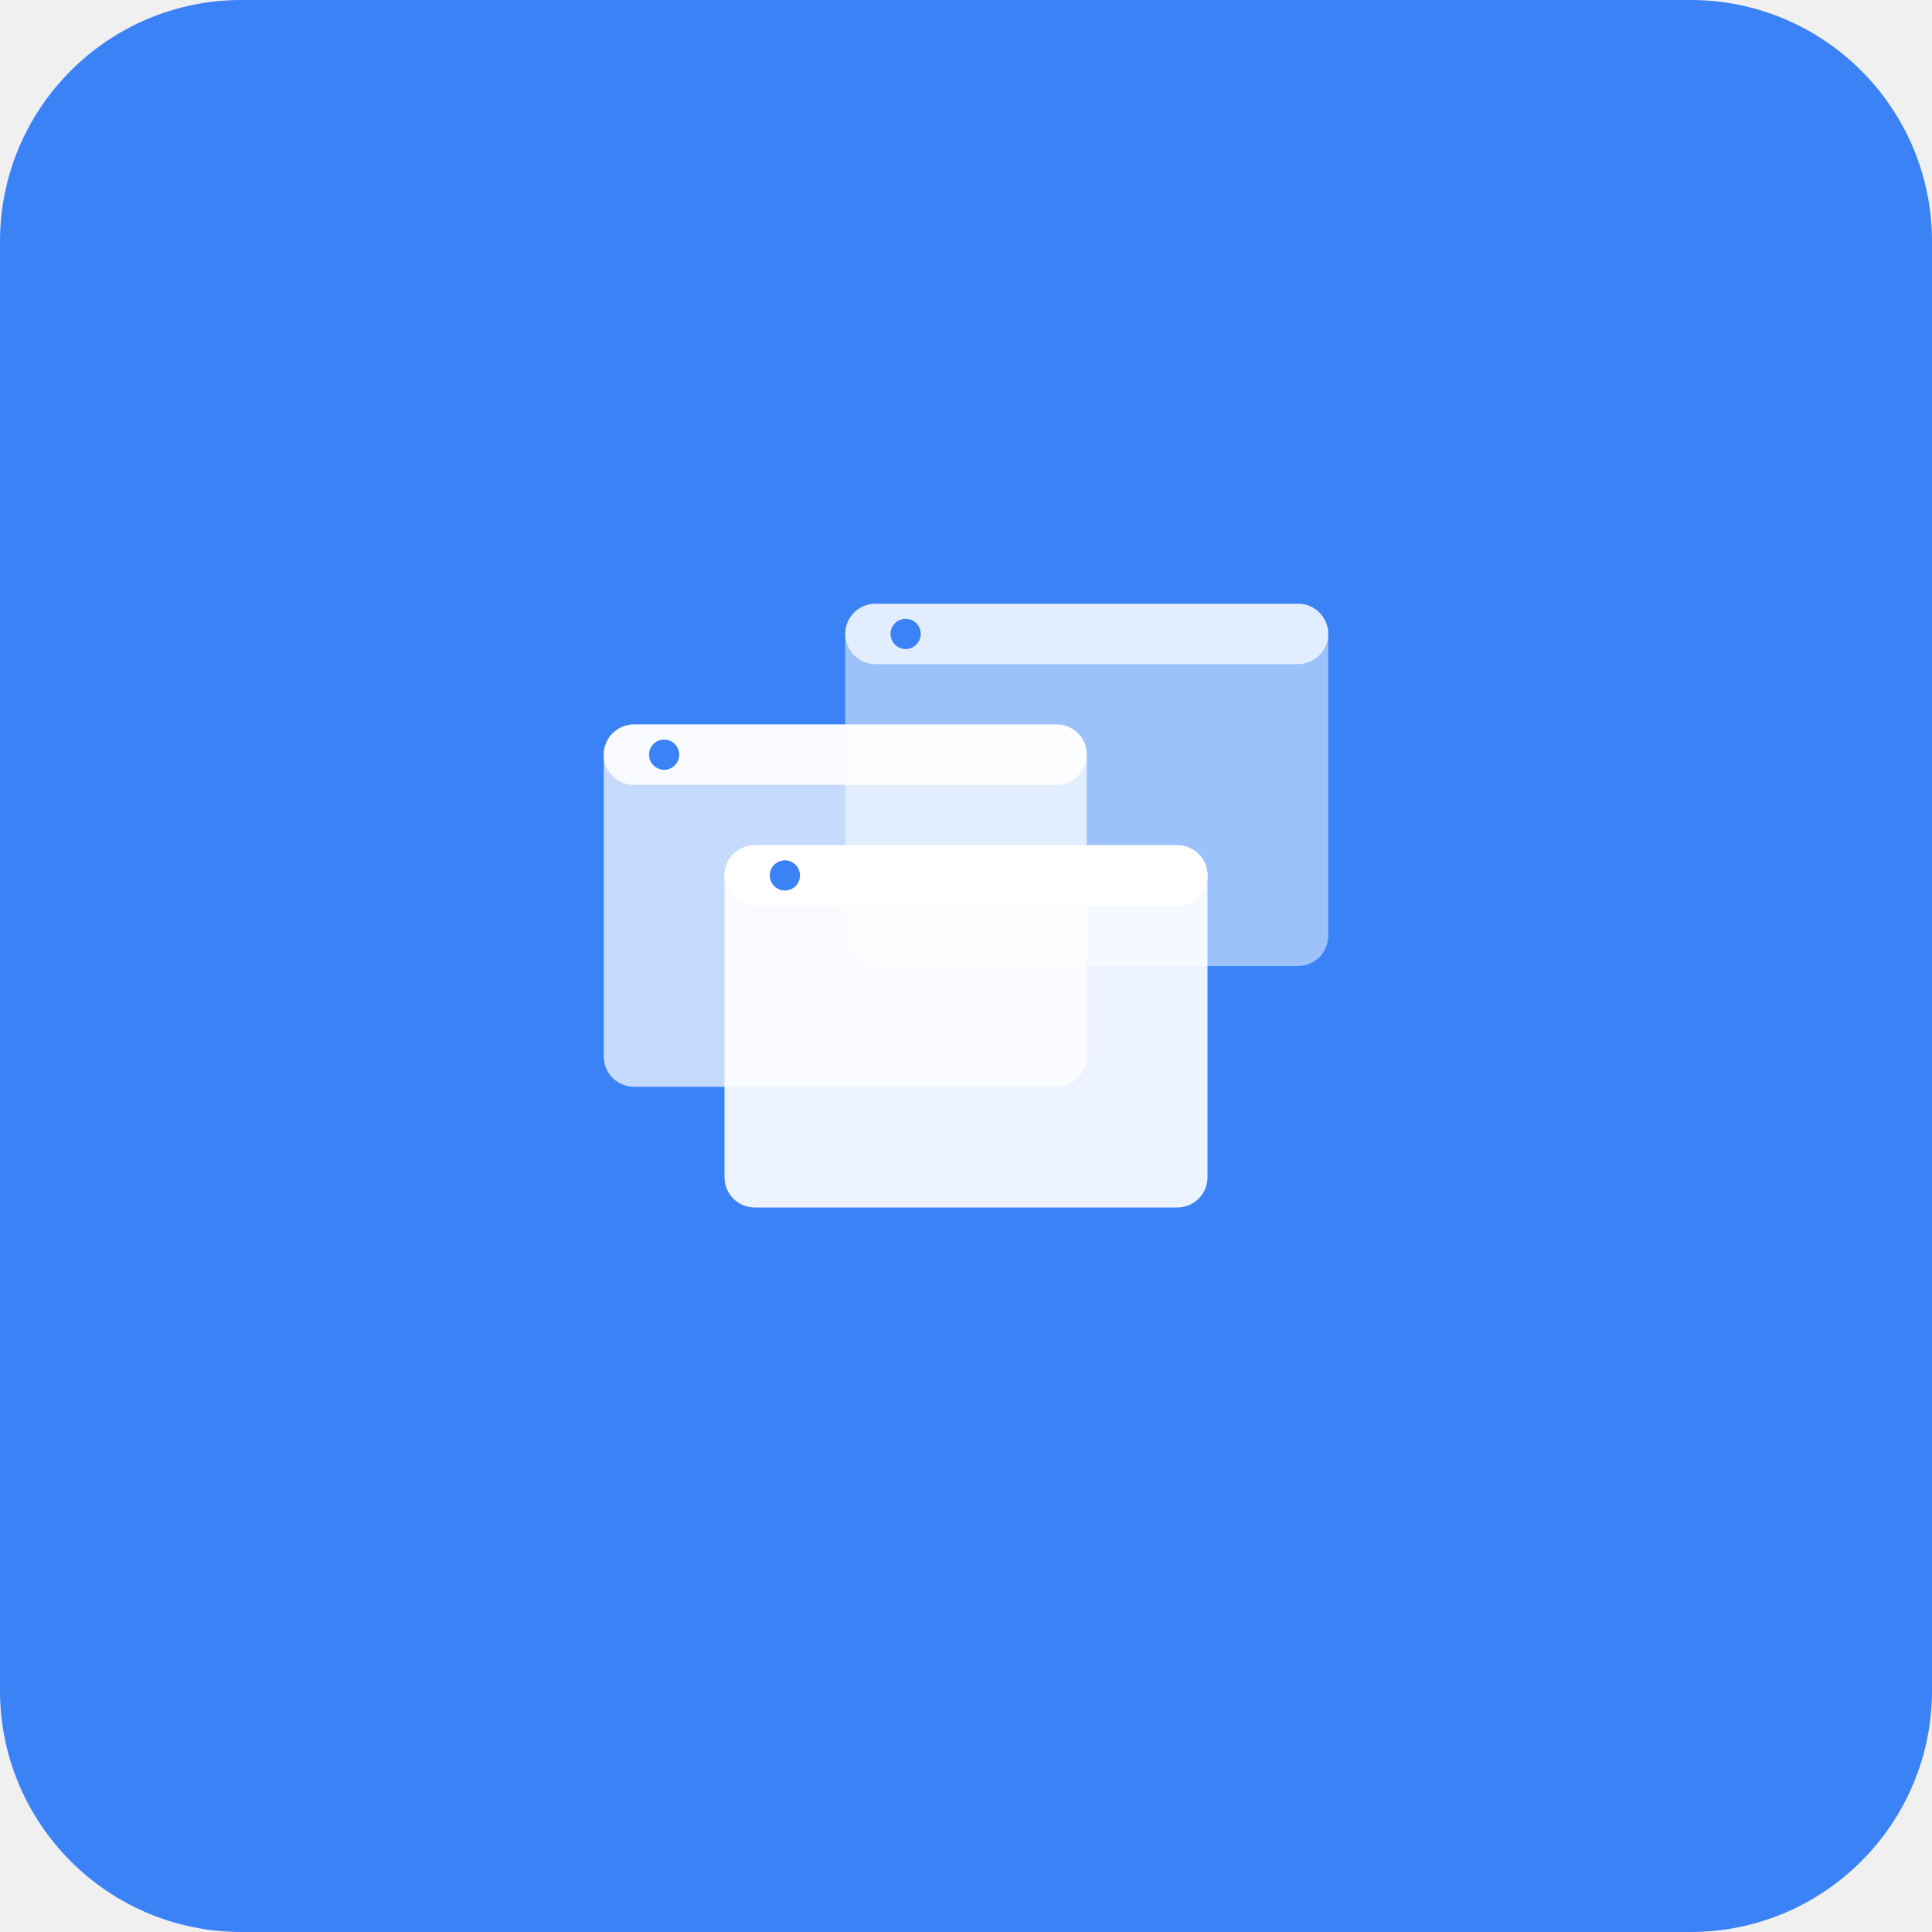
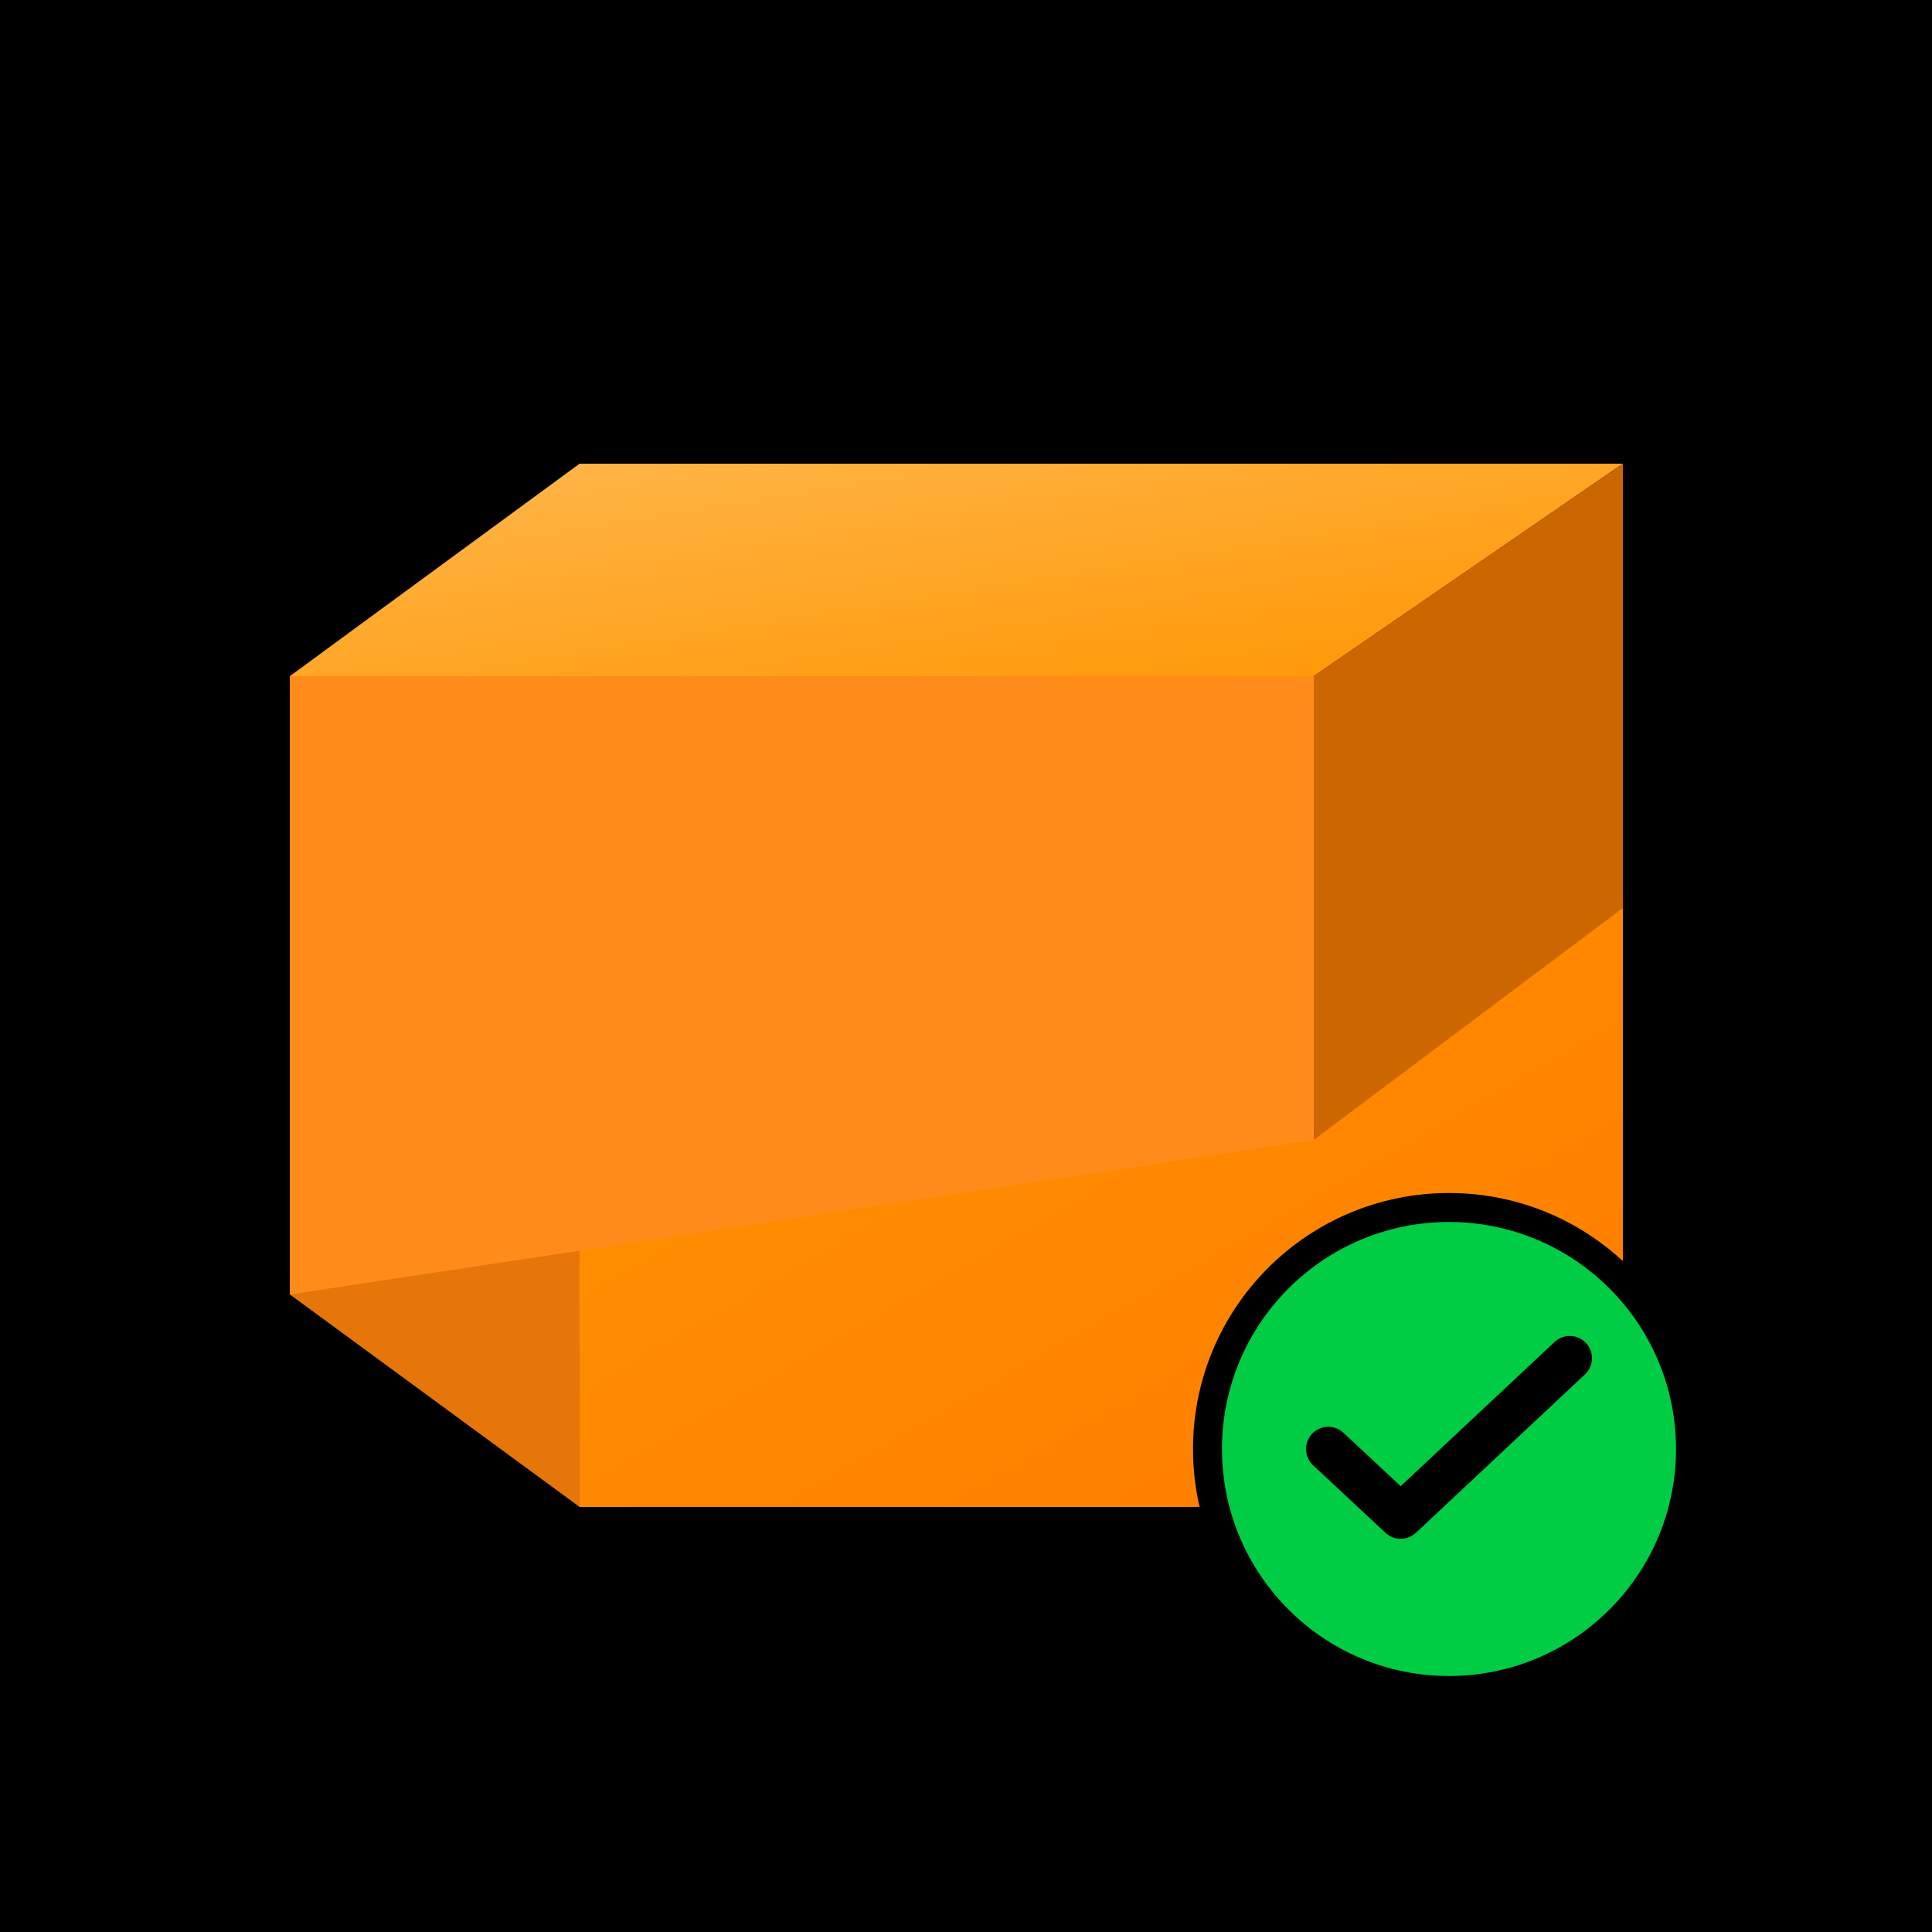
- <svg xmlns="http://www.w3.org/2000/svg" width="96" height="96" viewBox="0 0 96 96" fill="none">
-   <rect width="96" height="96" rx="12" fill="#3b82f6" />
-   <g transform="translate(24, 24)">
-     <rect x="12" y="18" width="24" height="18" rx="1.5" fill="white" opacity="0.9" />
-     <rect x="12" y="18" width="24" height="3" rx="1.5" fill="white" />
-     <rect x="6" y="12" width="24" height="18" rx="1.5" fill="white" opacity="0.7" />
-     <rect x="6" y="12" width="24" height="3" rx="1.5" fill="white" opacity="0.9" />
-     <rect x="18" y="6" width="24" height="18" rx="1.5" fill="white" opacity="0.5" />
-     <rect x="18" y="6" width="24" height="3" rx="1.5" fill="white" opacity="0.7" />
-     <circle cx="15" cy="19.5" r="0.75" fill="#3b82f6" />
-     <circle cx="9" cy="13.5" r="0.75" fill="#3b82f6" />
-     <circle cx="21" cy="7.5" r="0.75" fill="#3b82f6" />
+ <svg xmlns="http://www.w3.org/2000/svg" width="96" height="96">
+   <defs>
+     <linearGradient id="boxGrad" x1="0%" y1="0%" x2="100%" y2="100%">
+       <stop offset="0%" style="stop-color:#ff9500;stop-opacity:1" />
+       <stop offset="100%" style="stop-color:#ff7b00;stop-opacity:1" />
+     </linearGradient>
+     <linearGradient id="topGrad" x1="0%" y1="0%" x2="100%" y2="100%">
+       <stop offset="0%" style="stop-color:#ffb84d;stop-opacity:1" />
+       <stop offset="100%" style="stop-color:#ff9500;stop-opacity:1" />
+     </linearGradient>
+   </defs>
+   <rect width="96" height="96" fill="#000000" rx="0" />
+   <g transform="translate(14.4, 11.52)">
+     <path d="M 0 22.08 L 14.4 11.52 L 66.24 11.52 L 50.88 22.08 Z" fill="url(#topGrad)" />
+     <path d="M 0 22.08 L 0 52.8 L 14.4 63.36 L 14.4 33.6 Z" fill="#e6750a" />
+     <path d="M 14.4 33.6 L 14.4 63.36 L 66.24 63.36 L 66.24 33.6 Z" fill="url(#boxGrad)" />
+     <path d="M 50.88 22.08 L 66.24 11.52 L 66.24 33.6 L 50.88 45.12 Z" fill="#cc6600" />
+     <path d="M 0 22.08 L 50.88 22.08 L 50.88 45.12 L 0 52.8 Z" fill="#ff8c1a" />
+   </g>
+   <g transform="translate(60, 60)">
+     <circle cx="12" cy="12" r="12" fill="#00cc44" stroke="#000000" stroke-width="1.44" />
+     <path d="M 6 12 L 9.6 15.36 L 18 7.488" stroke="#000000" stroke-width="2.208" stroke-linecap="round" stroke-linejoin="round" fill="none" />
  </g>
</svg>
